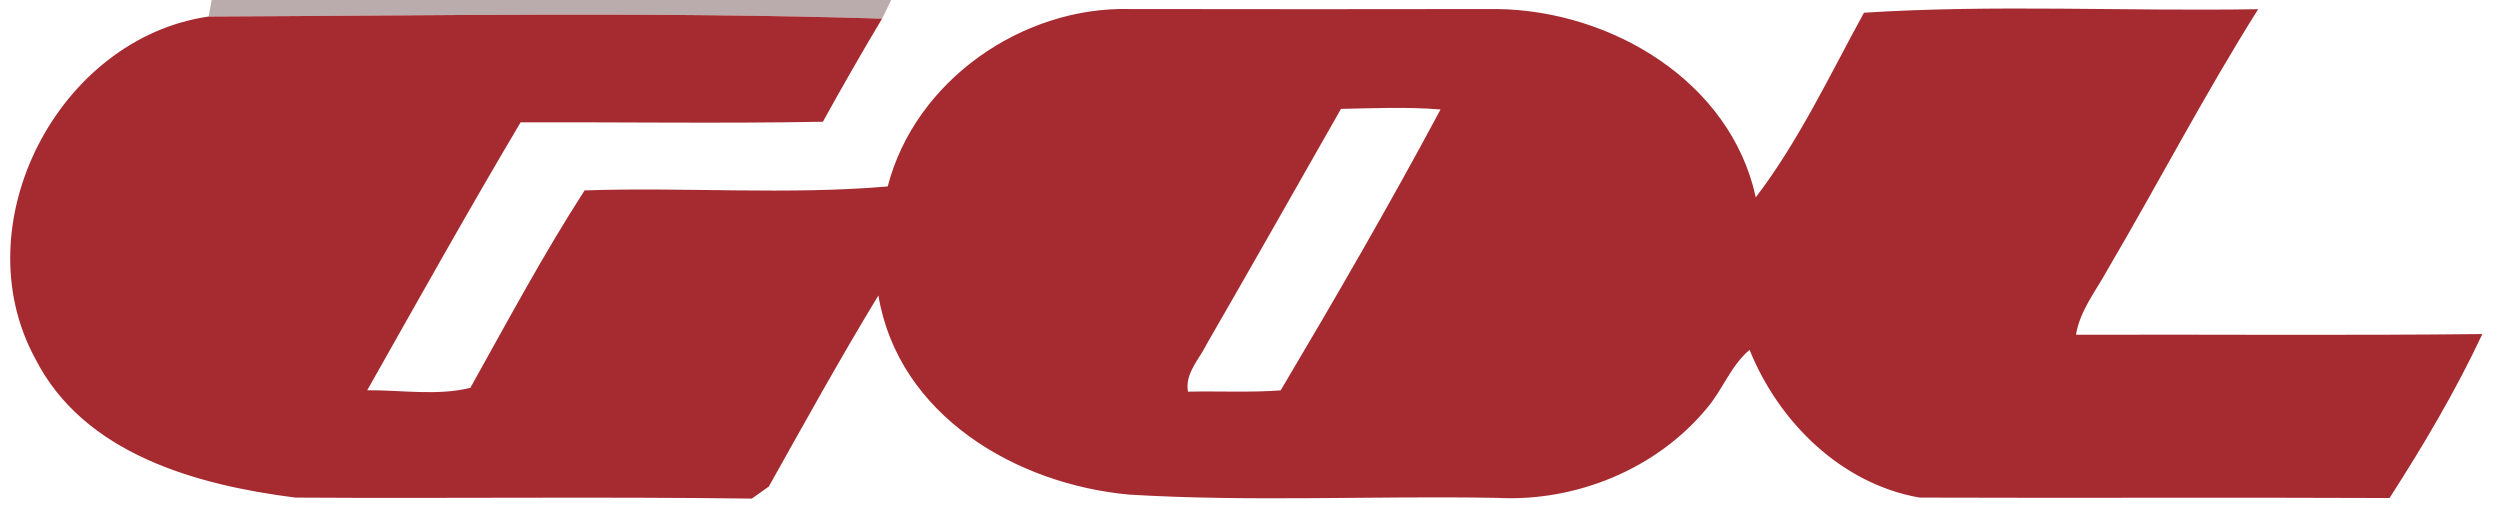
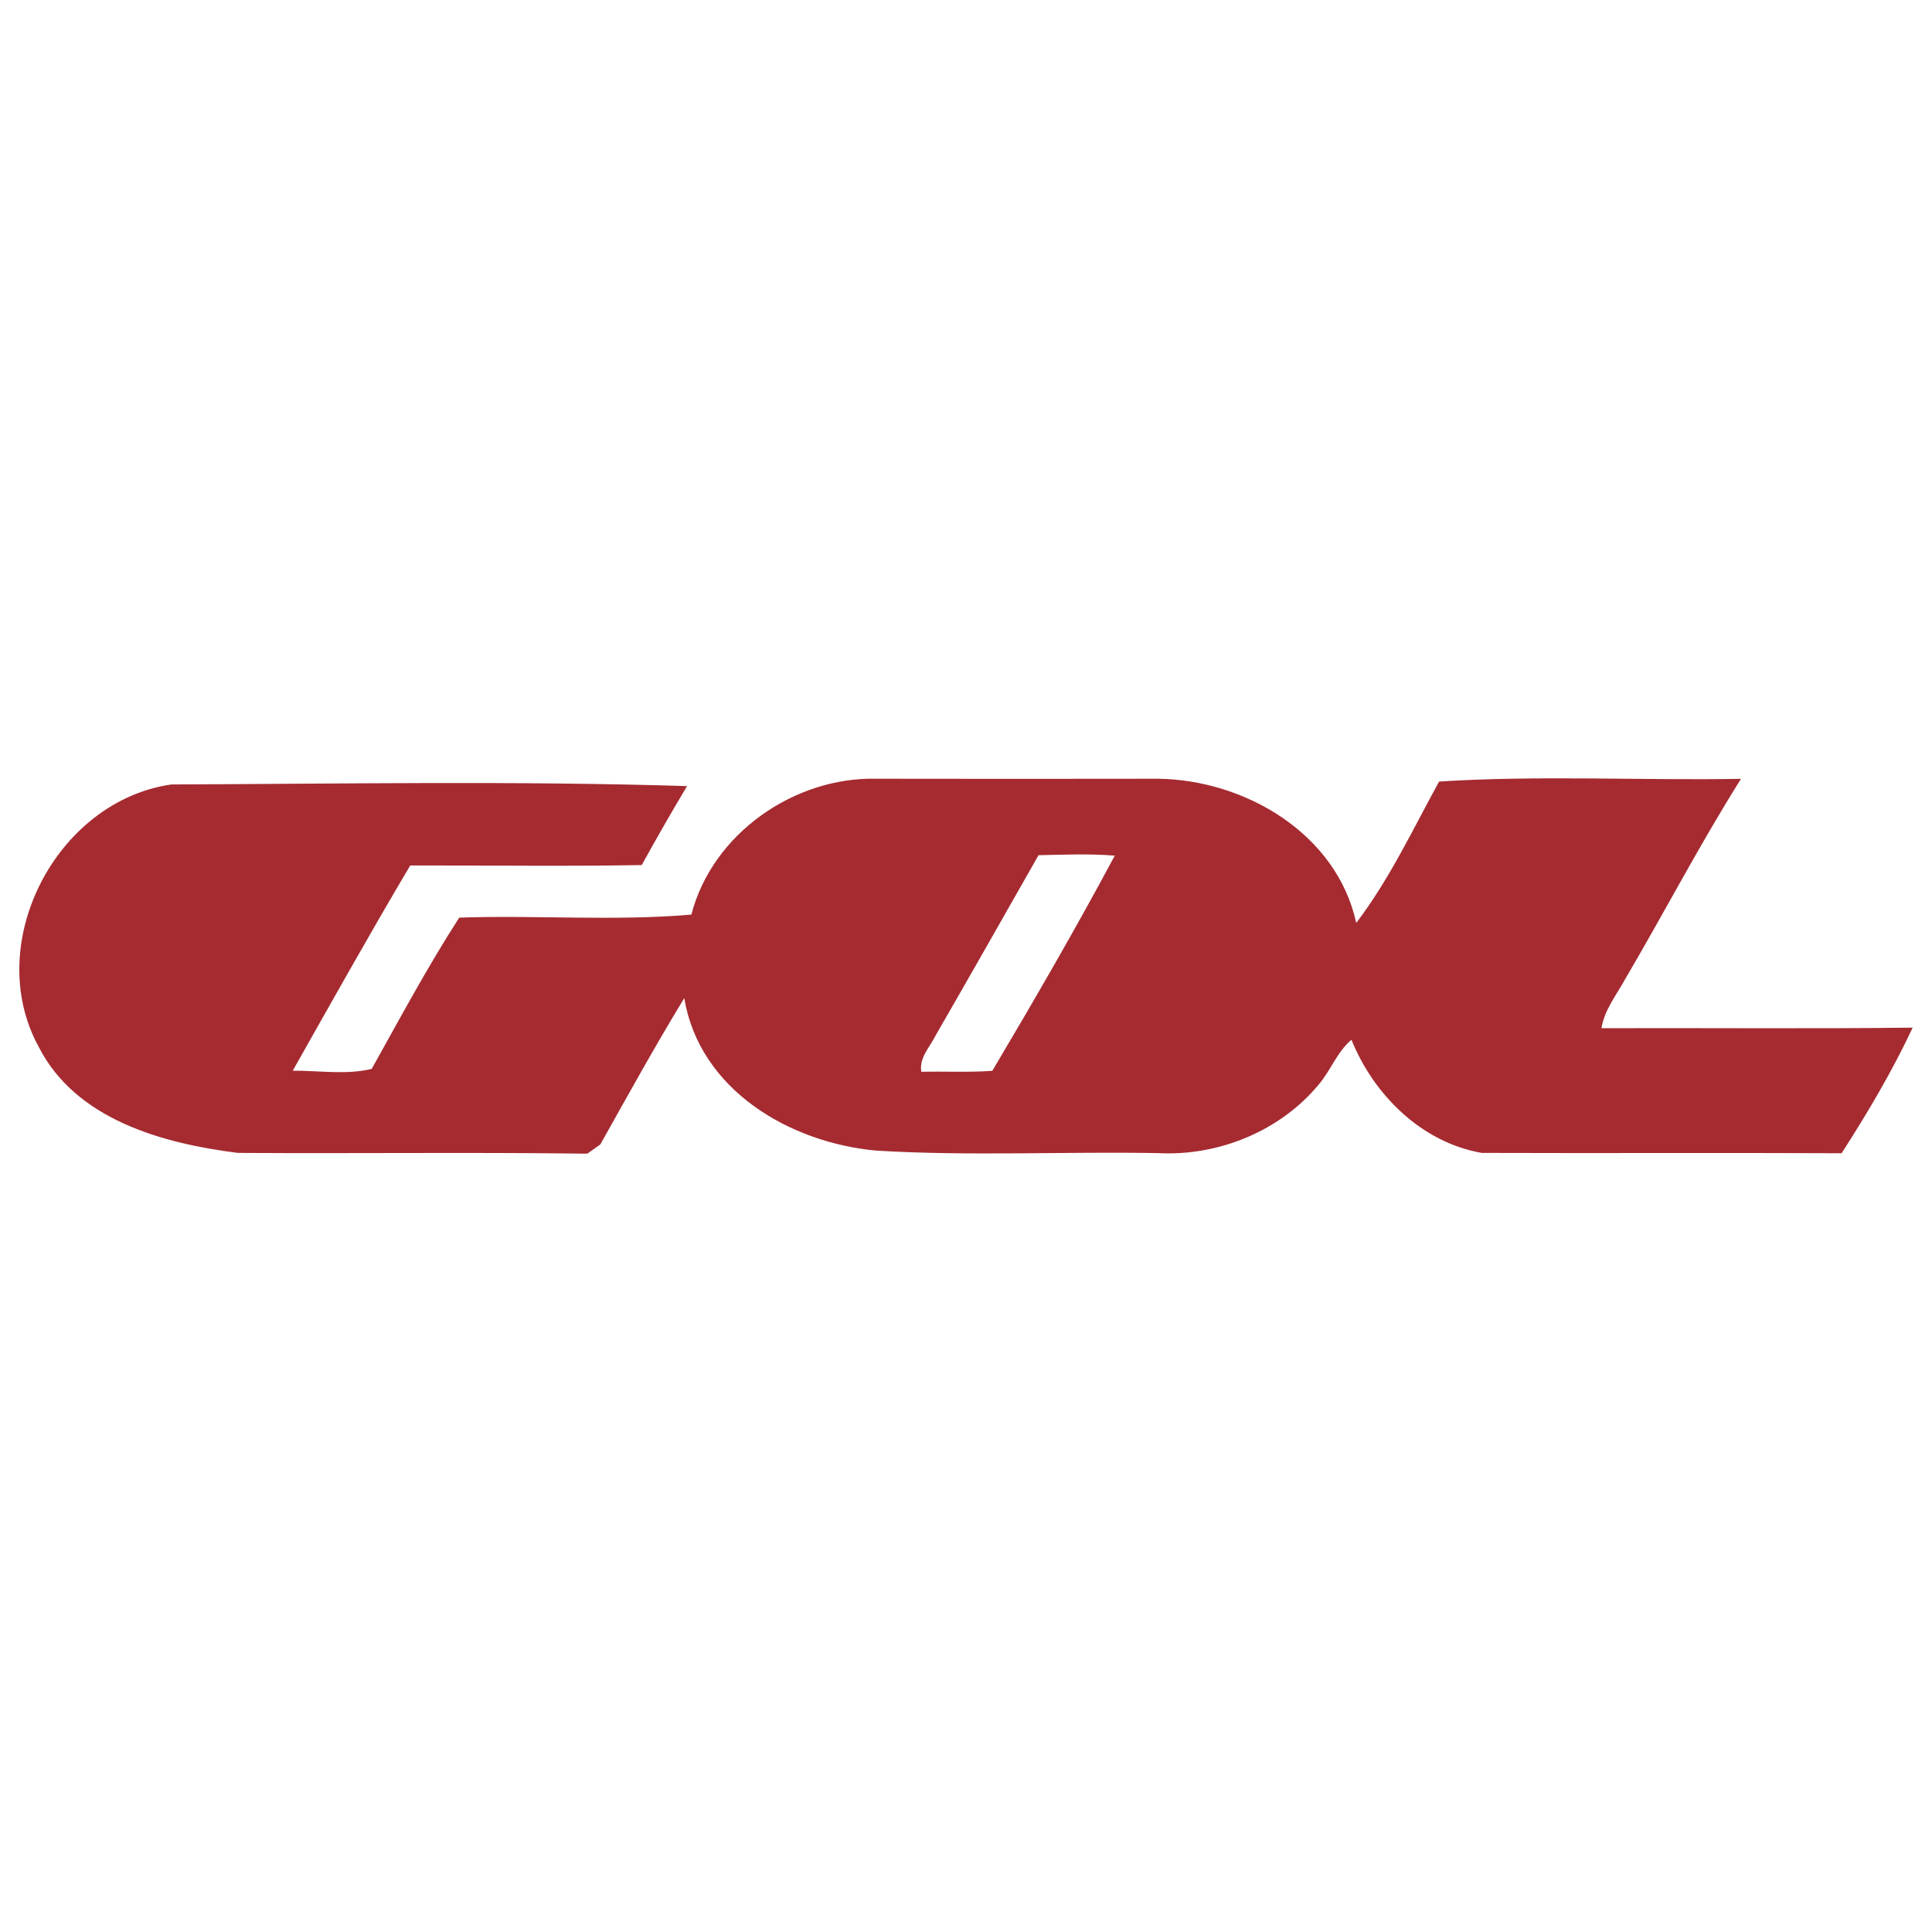
- <svg xmlns="http://www.w3.org/2000/svg" width="177pt" height="37pt" viewBox="0 0 177 37" version="1.1">
-   <g id="#390f1158">
-     <path fill="#390f11" opacity="0.35" d=" M 14.99 0.00 L 63.10 0.00 C 62.94 0.33 62.61 0.99 62.45 1.32 C 46.59 0.83 30.65 1.11 14.77 1.17 L 14.99 0.00 Z" />
-   </g>
-   <g id="#a52b31ff">
-     <path fill="#a52b31" opacity="1.00" d=" M 2.49 25.38 C -2.68 15.87 4.12 2.71 14.77 1.17 C 30.65 1.11 46.59 0.83 62.45 1.32 C 61.01 3.73 59.62 6.16 58.26 8.62 C 51.13 8.75 43.99 8.64 36.86 8.66 C 33.14 14.93 29.58 21.29 26.00 27.63 C 28.41 27.61 30.95 28.04 33.30 27.46 C 35.92 22.77 38.49 17.97 41.39 13.48 C 48.52 13.24 55.81 13.81 62.85 13.20 C 64.79 5.70 72.39 0.44 80.01 0.64 C 88.67 0.66 97.33 0.65 105.99 0.64 C 114.02 0.74 122.51 5.71 124.31 13.97 C 127.35 9.99 129.55 5.31 131.97 0.90 C 141.21 0.31 150.59 0.81 159.88 0.65 C 156.08 6.68 152.79 13.01 149.18 19.15 C 148.37 20.63 147.26 21.99 146.98 23.70 C 156.57 23.67 166.16 23.76 175.75 23.65 C 173.87 27.66 171.58 31.53 169.18 35.26 C 158.09 35.21 147.00 35.27 135.91 35.23 C 130.36 34.26 125.93 29.88 123.87 24.77 C 122.53 25.90 121.96 27.60 120.85 28.90 C 117.28 33.22 111.57 35.54 106.01 35.25 C 97.34 35.09 88.61 35.54 79.97 35.02 C 71.96 34.30 63.61 29.42 62.19 20.92 C 59.49 25.36 56.97 29.92 54.43 34.45 C 54.13 34.66 53.53 35.08 53.23 35.30 C 42.46 35.16 31.69 35.30 20.92 35.23 C 13.96 34.35 5.92 32.16 2.49 25.38 M 85.43 24.37 C 84.91 25.43 83.87 26.46 84.11 27.73 C 86.29 27.68 88.48 27.80 90.67 27.64 C 94.54 21.12 98.40 14.46 101.99 7.75 C 99.65 7.56 97.29 7.66 94.94 7.71 C 91.78 13.26 88.63 18.83 85.43 24.37 Z" />
+ <svg xmlns="http://www.w3.org/2000/svg" width="500mm" height="500mm" viewBox="0 0 1417.323 1417.323" version="1.1" id="svg8">
+   <defs id="defs12" />
+   <g id="#a52b31ff" transform="matrix(7.935777,0,0,7.935777,8.436613,566.2015)">
+     <path d="M 2.49,25.38 C -2.68,15.87 4.12,2.71 14.77,1.17 30.65,1.11 46.59,0.83 62.45,1.32 61.01,3.73 59.62,6.16 58.26,8.62 51.13,8.75 43.99,8.64 36.86,8.66 33.14,14.93 29.58,21.29 26,27.63 c 2.41,-0.02 4.95,0.41 7.3,-0.17 2.62,-4.69 5.19,-9.49 8.09,-13.98 7.13,-0.24 14.42,0.33 21.46,-0.28 1.94,-7.5 9.54,-12.76 17.16,-12.56 8.66,0.02 17.32,0.01 25.98,0 8.03,0.1 16.52,5.07 18.32,13.33 3.04,-3.98 5.24,-8.66 7.66,-13.07 9.24,-0.59 18.62,-0.09 27.91,-0.25 -3.8,6.03 -7.09,12.36 -10.7,18.5 -0.81,1.48 -1.92,2.84 -2.2,4.55 9.59,-0.03 19.18,0.06 28.77,-0.05 -1.88,4.01 -4.17,7.88 -6.57,11.61 -11.09,-0.05 -22.18,0.01 -33.27,-0.03 -5.55,-0.97 -9.98,-5.35 -12.04,-10.46 -1.34,1.13 -1.91,2.83 -3.02,4.13 -3.57,4.32 -9.28,6.64 -14.84,6.35 -8.67,-0.16 -17.4,0.29 -26.04,-0.23 -8.01,-0.72 -16.36,-5.6 -17.78,-14.1 -2.7,4.44 -5.22,9 -7.76,13.53 -0.3,0.21 -0.9,0.63 -1.2,0.85 -10.77,-0.14 -21.54,0 -32.31,-0.07 -6.96,-0.88 -15,-3.07 -18.43,-9.85 m 82.94,-1.01 c -0.52,1.06 -1.56,2.09 -1.32,3.36 2.18,-0.05 4.37,0.07 6.56,-0.09 3.87,-6.52 7.73,-13.18 11.32,-19.89 -2.34,-0.19 -4.7,-0.09 -7.05,-0.04 -3.16,5.55 -6.31,11.12 -9.51,16.66 z" id="path5" style="opacity:1;fill:#a52b31" />
  </g>
</svg>
